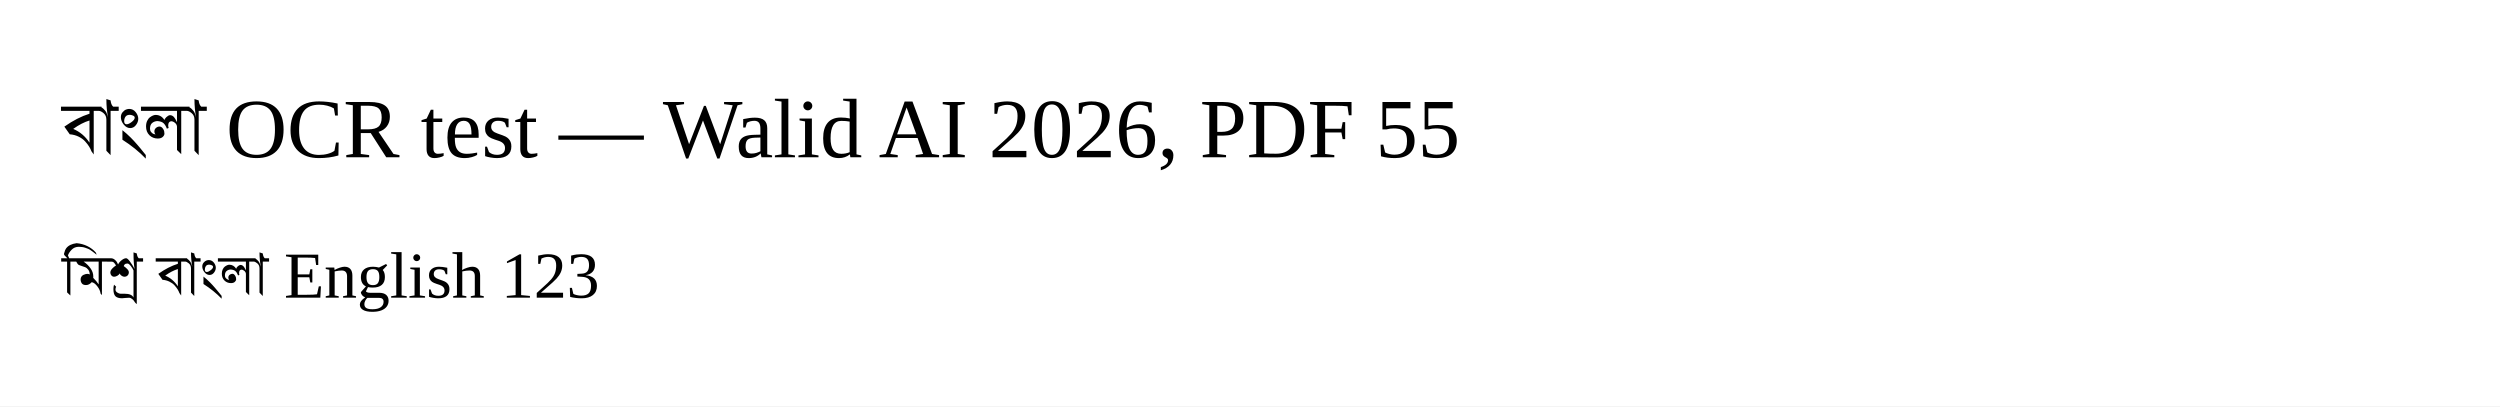
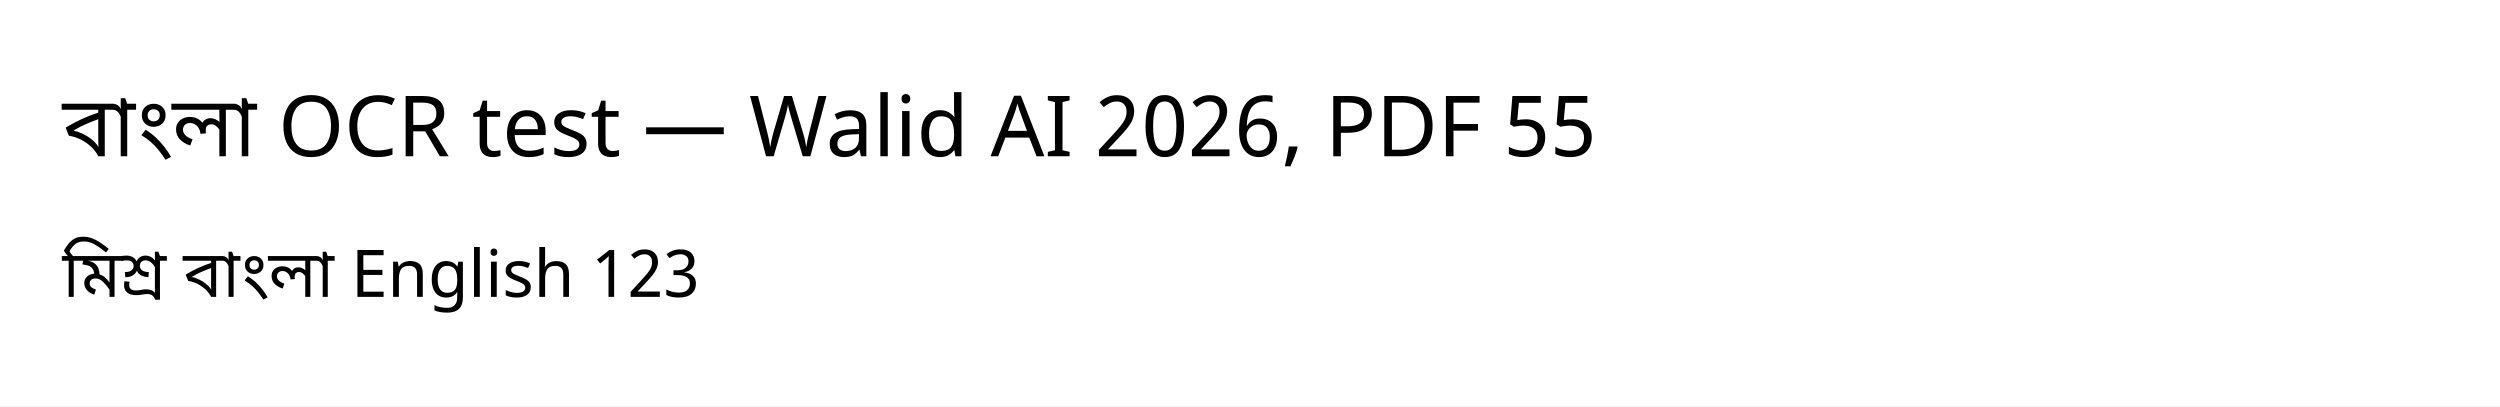
<svg xmlns="http://www.w3.org/2000/svg" width="1600" height="260">
+   <style>text { font-family: "Noto Sans Bengali"; }</style>
  <rect width="100%" height="100%" fill="white" />
  <text x="40" y="100" font-size="54">বাংলা OCR test — Walid AI 2026, PDF 55</text>
  <text x="40" y="190" font-size="42">মিশ্র বাংলা English 123</text>
</svg>
